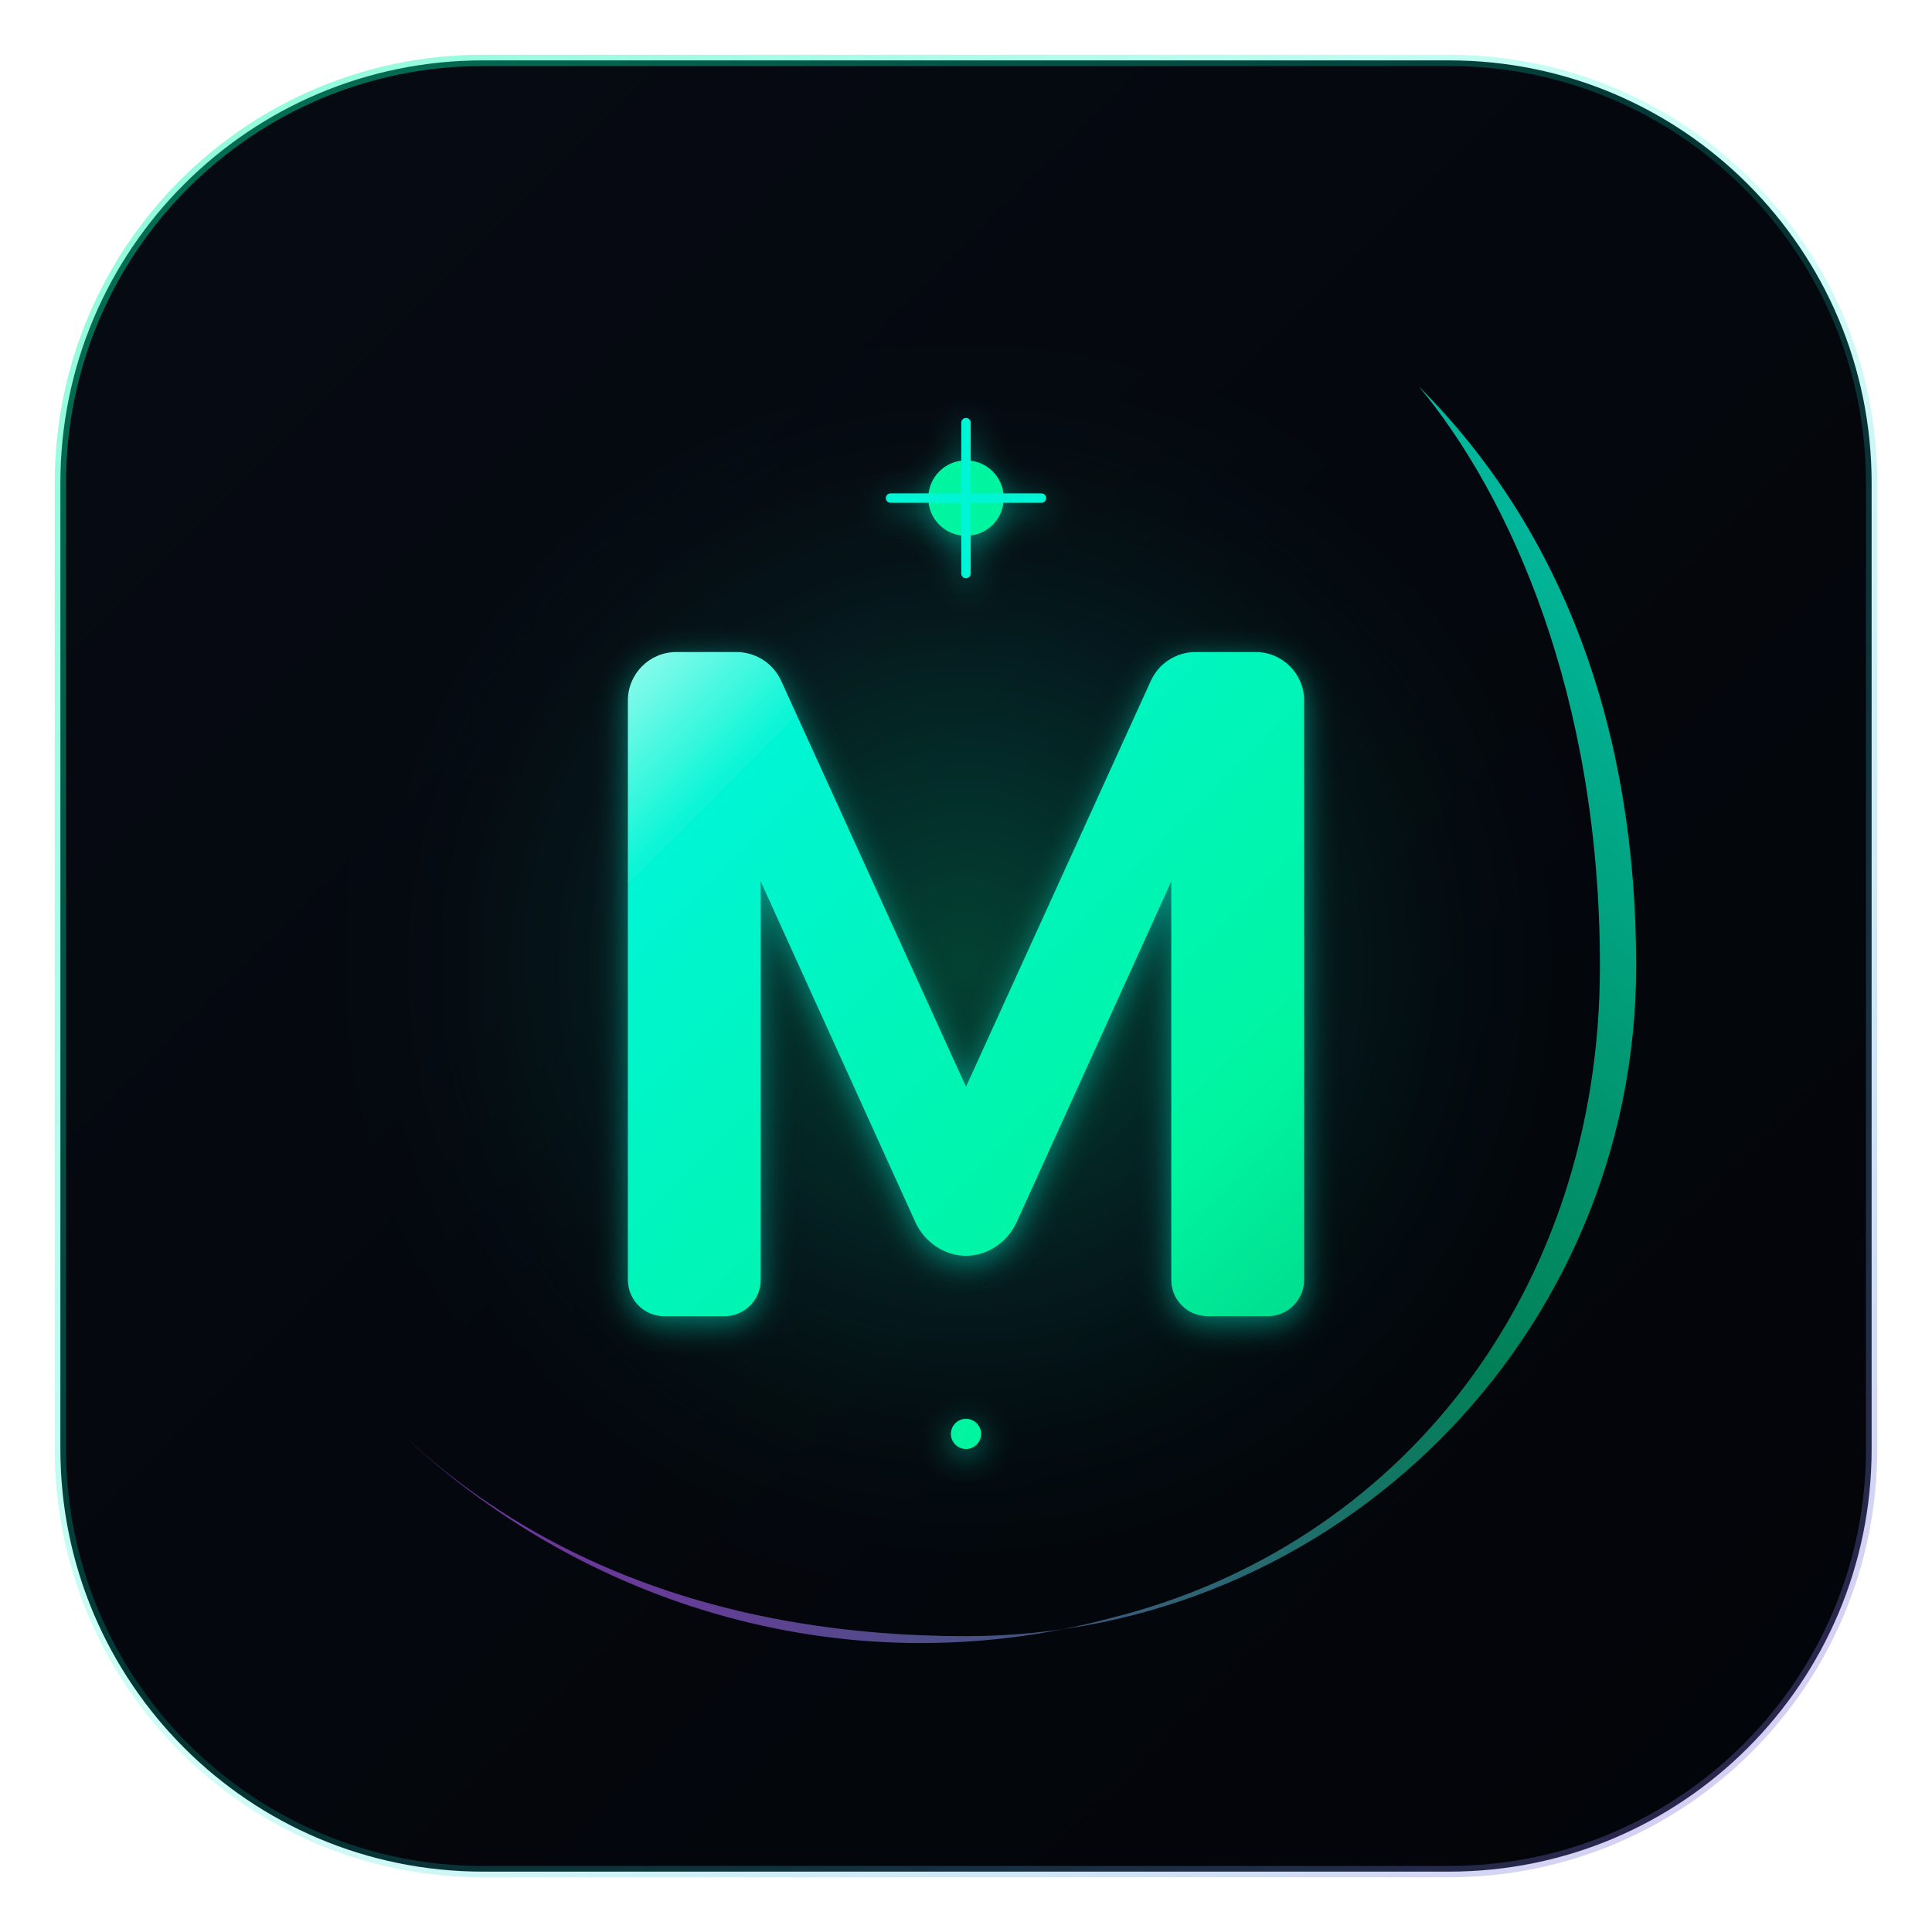
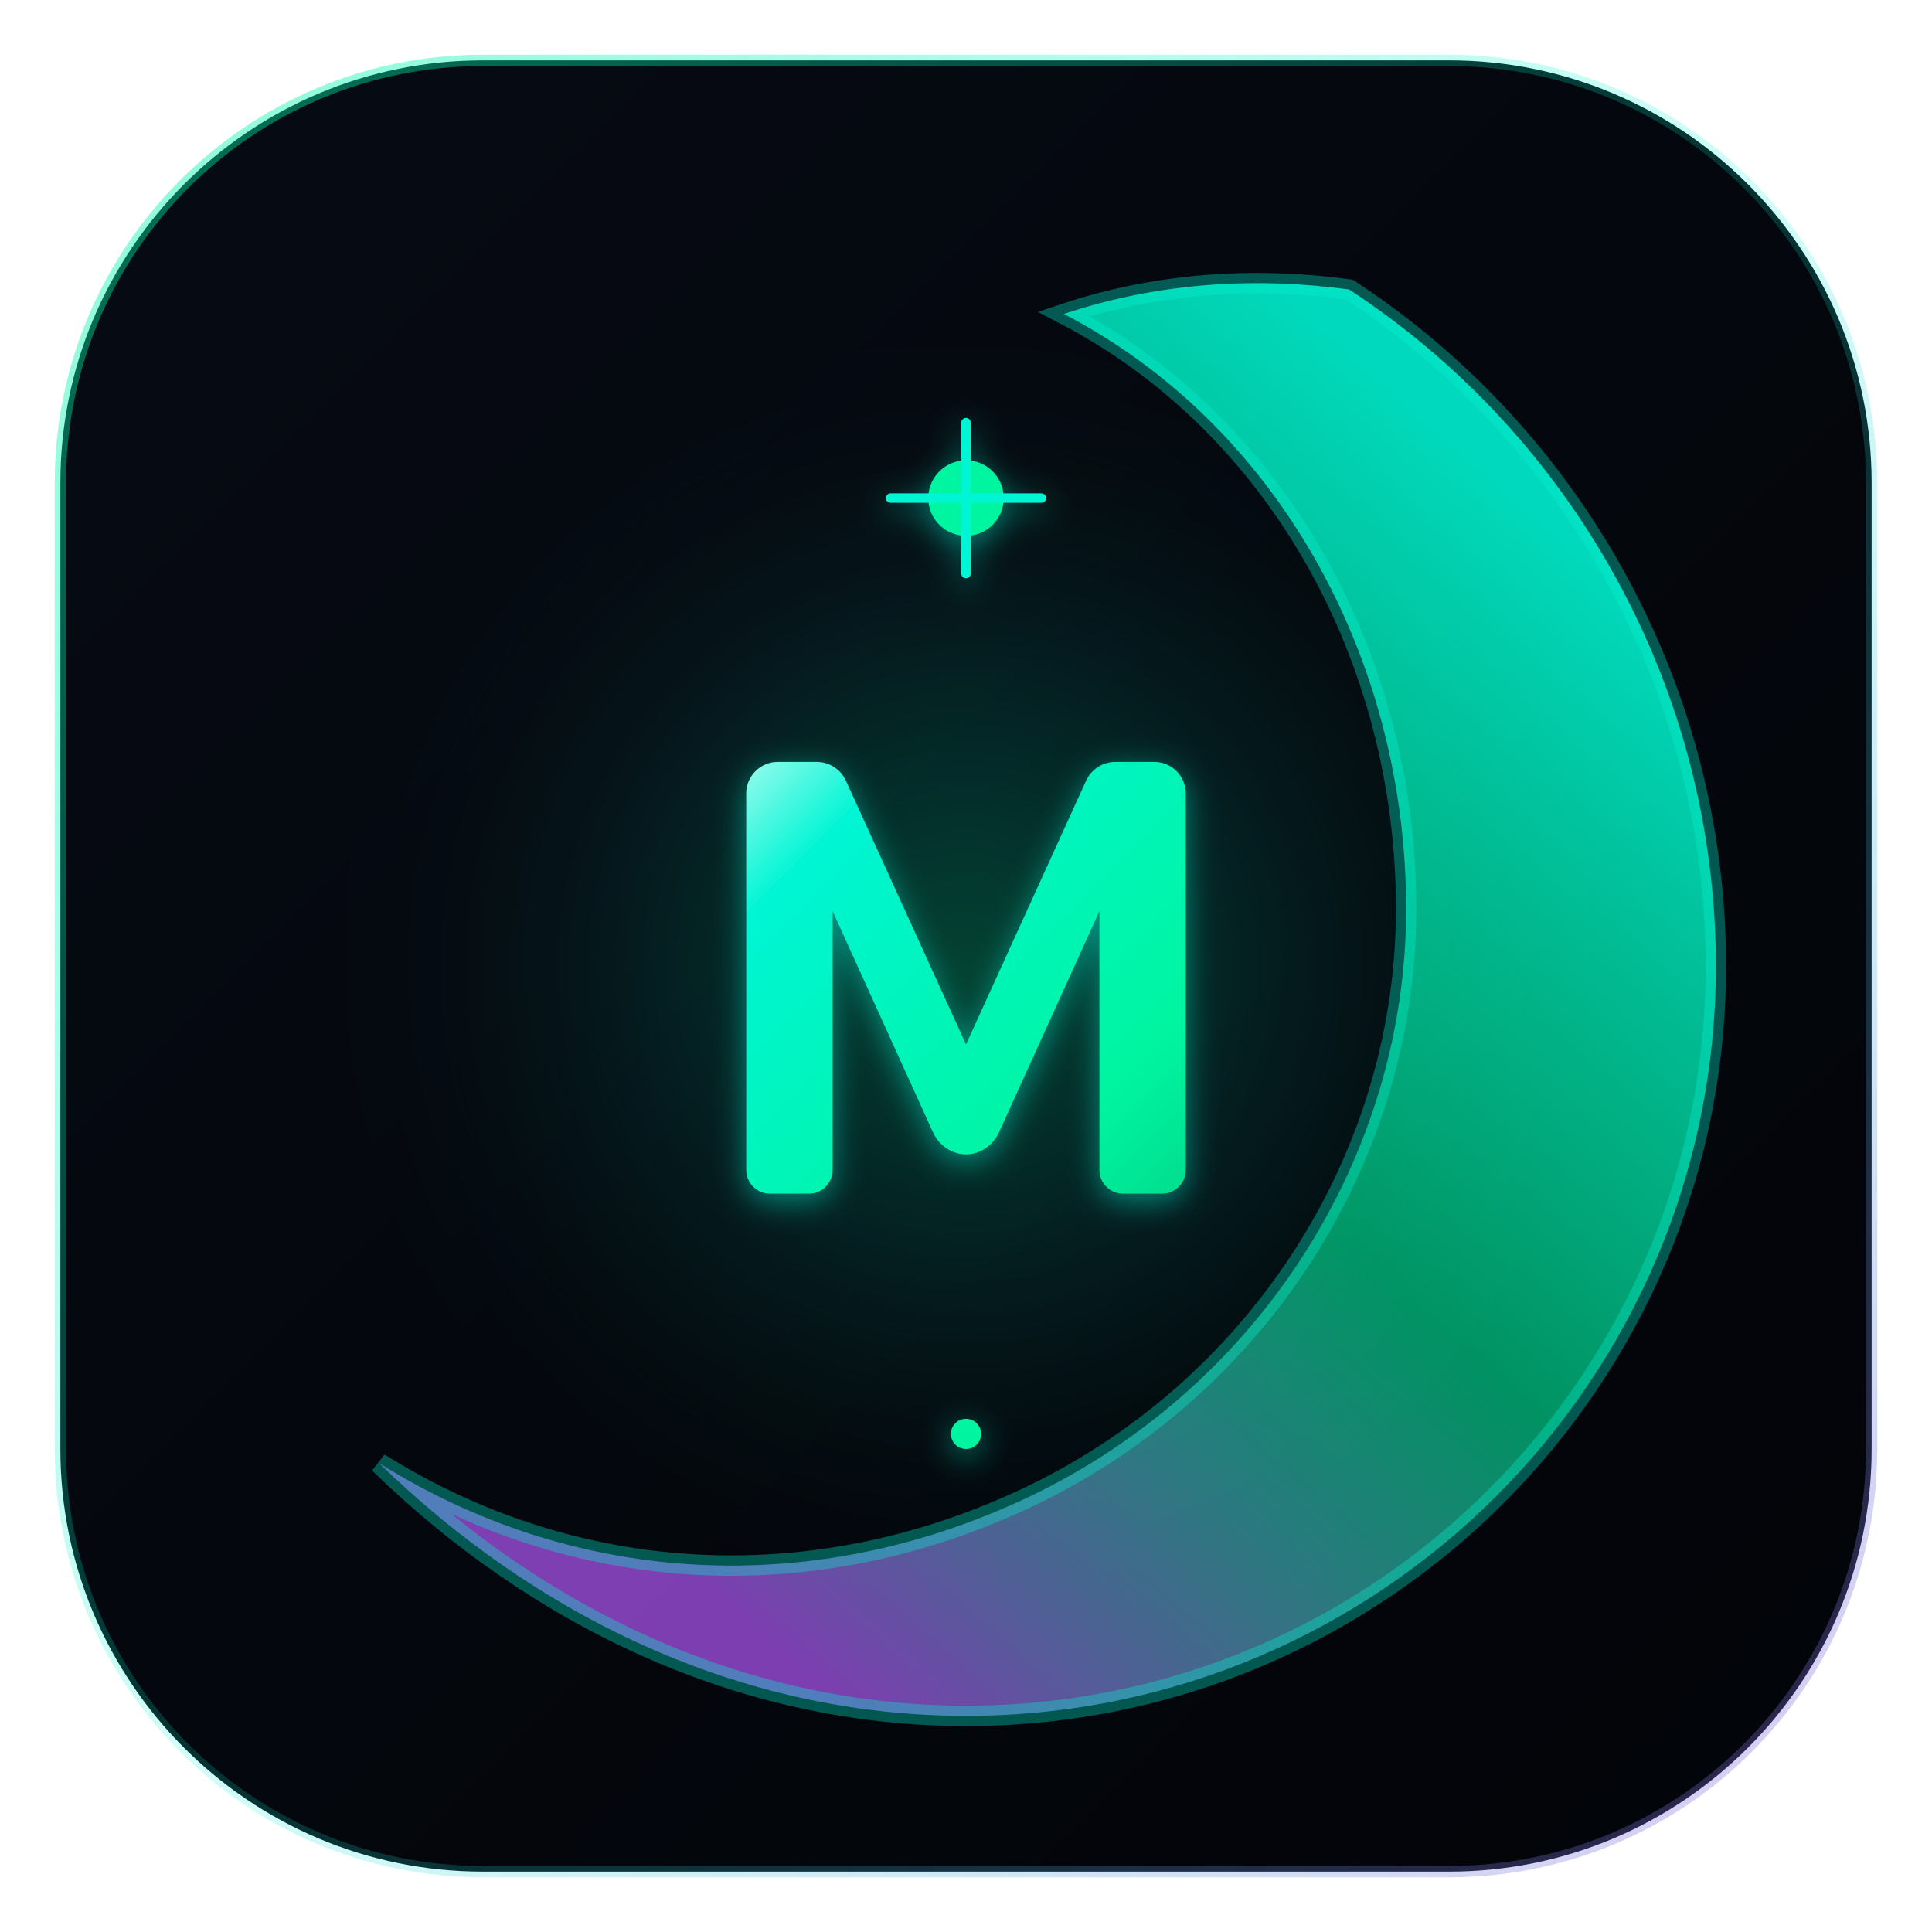
<svg xmlns="http://www.w3.org/2000/svg" viewBox="0 0 512 512" fill="none">
  <defs>
    <linearGradient id="bgGradient" x1="0" y1="0" x2="512" y2="512" gradientUnits="userSpaceOnUse">
      <stop offset="0%" stop-color="#070B14" />
      <stop offset="50%" stop-color="#04070D" />
      <stop offset="100%" stop-color="#020408" />
    </linearGradient>
    <linearGradient id="borderGlow" x1="0" y1="0" x2="512" y2="512" gradientUnits="userSpaceOnUse">
      <stop offset="0%" stop-color="#00F5A0" stop-opacity="0.8" />
      <stop offset="50%" stop-color="#00F5D4" stop-opacity="0.3" />
      <stop offset="100%" stop-color="#9D4EDD" stop-opacity="0.6" />
    </linearGradient>
    <linearGradient id="monogramGradient" x1="120" y1="120" x2="392" y2="392" gradientUnits="userSpaceOnUse">
      <stop offset="0%" stop-color="#FFFFFF" />
      <stop offset="25%" stop-color="#00F5D4" />
      <stop offset="75%" stop-color="#00F5A0" />
      <stop offset="100%" stop-color="#00D287" />
    </linearGradient>
    <linearGradient id="crescentGradient" x1="380" y1="130" x2="160" y2="380" gradientUnits="userSpaceOnUse">
      <stop offset="0%" stop-color="#00F5D4" stop-opacity="0.9" />
      <stop offset="50%" stop-color="#00F5A0" stop-opacity="0.6" />
      <stop offset="100%" stop-color="#9D4EDD" stop-opacity="0.8" />
    </linearGradient>
    <radialGradient id="coreGlow" cx="256" cy="256" r="180" gradientUnits="userSpaceOnUse">
      <stop offset="0%" stop-color="#00F5A0" stop-opacity="0.25" />
      <stop offset="50%" stop-color="#00F5D4" stop-opacity="0.08" />
      <stop offset="100%" stop-color="#000000" stop-opacity="0" />
    </radialGradient>
    <filter id="neonShadow" x="-20%" y="-20%" width="140%" height="140%">
      <feDropShadow dx="0" dy="8" stdDeviation="16" flood-color="#00F5A0" flood-opacity="0.35" />
      <feDropShadow dx="0" dy="2" stdDeviation="4" flood-color="#00F5D4" flood-opacity="0.5" />
    </filter>
  </defs>
  <rect x="16" y="16" width="480" height="480" rx="112" fill="url(#bgGradient)" />
  <rect x="16" y="16" width="480" height="480" rx="112" stroke="url(#borderGlow)" stroke-width="3" stroke-opacity="0.6" />
  <circle cx="256" cy="256" r="180" fill="url(#coreGlow)" />
-   <g transform="translate(-51.2 -51.2) scale(1.2)">
-     <path d="M356 128 C388 160 404 204 404 256 C404 337.7 337.7 404 256 404 C204 404 160 388 128 356 C168 396 228 416 288 400 C352 384 396 328 396 256 C396 196 376 152 356 128 Z" fill="url(#crescentGradient)" opacity="0.85" />
+   <g transform="translate(-20.48 -20.48) scale(1.08)">
+     <path d="M350 90 C405 126 440 188 440 256 C440 357.6 357.6 440 256 440 C200 440 150 415 112 378 C160 408 215 410 263 390 C324 365 364 306 364 242 C364 180 332 123 280 96 C304 88 328 87 350 90 Z" fill="url(#crescentGradient)" opacity="0.98" stroke="#00F5D4" stroke-width="5" stroke-opacity="0.35" />
  </g>
  <g filter="url(#neonShadow)">
-     <g transform="translate(51.2 51.2) scale(0.8)">
+     <g transform="translate(122.88 122.88) scale(0.52)">
      <path d="M144 360 L144 168 C144 159.2 151.2 152 160 152 L180 152 C186.4 152 192.2 155.8 194.8 161.6 L256 296 L317.2 161.6 C319.8 155.8 325.6 152 332 152 L352 152 C360.8 152 368 159.2 368 168 L368 360 C368 366.6 362.6 372 356 372 L336 372 C329.4 372 324 366.6 324 360 L324 228 L272.8 340.8 C269.6 347.8 262.8 352 256 352 C249.2 352 242.4 347.8 239.2 340.8 L188 228 L188 360 C188 366.6 182.6 372 176 372 L156 372 C149.4 372 144 366.6 144 360 Z" fill="url(#monogramGradient)" />
    </g>
    <circle cx="256" cy="132" r="10" fill="#00F5A0" />
    <path d="M256 112 L256 152 M236 132 L276 132" stroke="#00F5D4" stroke-width="2.5" stroke-linecap="round" />
    <circle cx="256" cy="380" r="4" fill="#00F5A0" />
  </g>
</svg>
